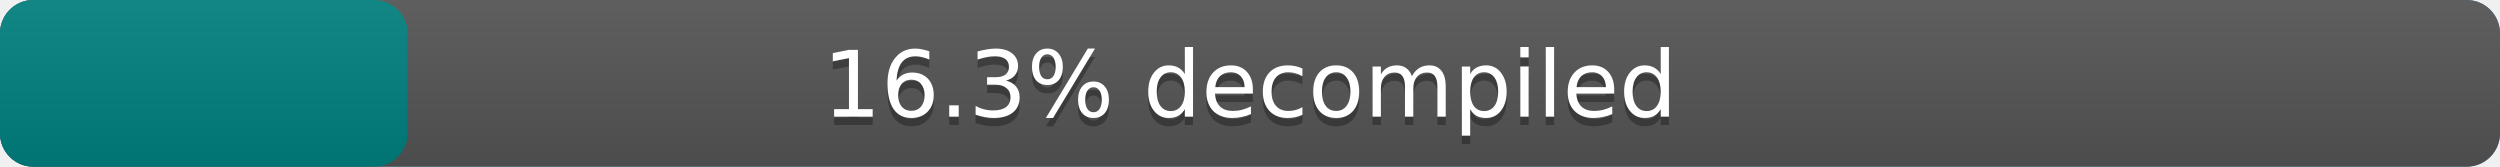
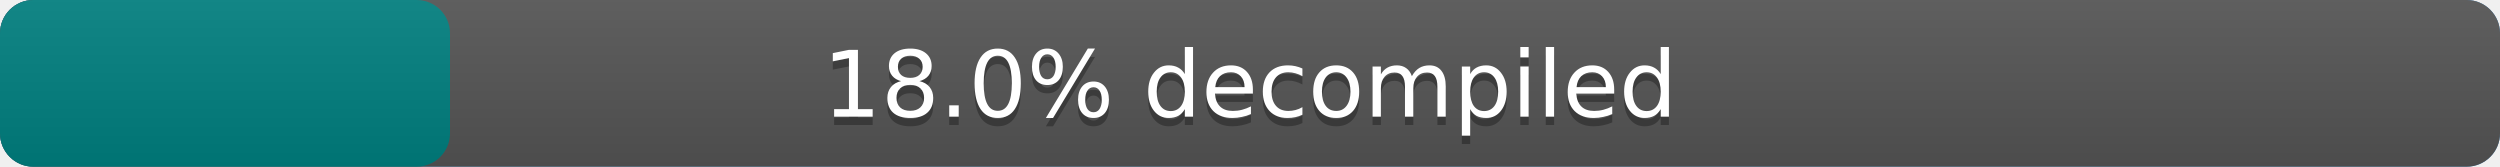
<svg xmlns="http://www.w3.org/2000/svg" width="300" height="20" version="1.1" preserveAspectRatio="xMidYMid">
  <defs>
    <clipPath id="progress_clip">
      <rect rx="4" x="0" width="60.30" height="20" />
    </clipPath>
  </defs>
  <linearGradient id="a" x2="0" y2="100%">
    <stop offset="0" stop-color="#bbb" stop-opacity=".1" />
    <stop offset="1" stop-opacity=".1" />
  </linearGradient>
  <rect rx="4" x="0" width="300" height="20" fill="#428bca" />
  <rect rx="4" x="0" width="300" height="20" fill="#555" />
-   <rect rx="4" x="0" width="48.90" height="20" fill="teal" />
+   <rect rx="4" x="0" width="54.00" height="20" fill="teal" />
  <rect rx="4" width="300" height="20" fill="url(#a)" clip-path="url(#clip)" />
  <g fill="#fff" text-anchor="middle" font-family="DejaVu Sans,Verdana,Geneva,sans-serif" font-size="11">
-     <text x="150.0" y="15" fill="#010101" fill-opacity=".3">16.3% decompiled</text>
-     <text x="150.0" y="14">16.3% decompiled</text>
+     <text x="150.0" y="15" fill="#010101" fill-opacity=".3">18.0% decompiled</text>
+     <text x="150.0" y="14">18.0% decompiled</text>
  </g>
</svg>
